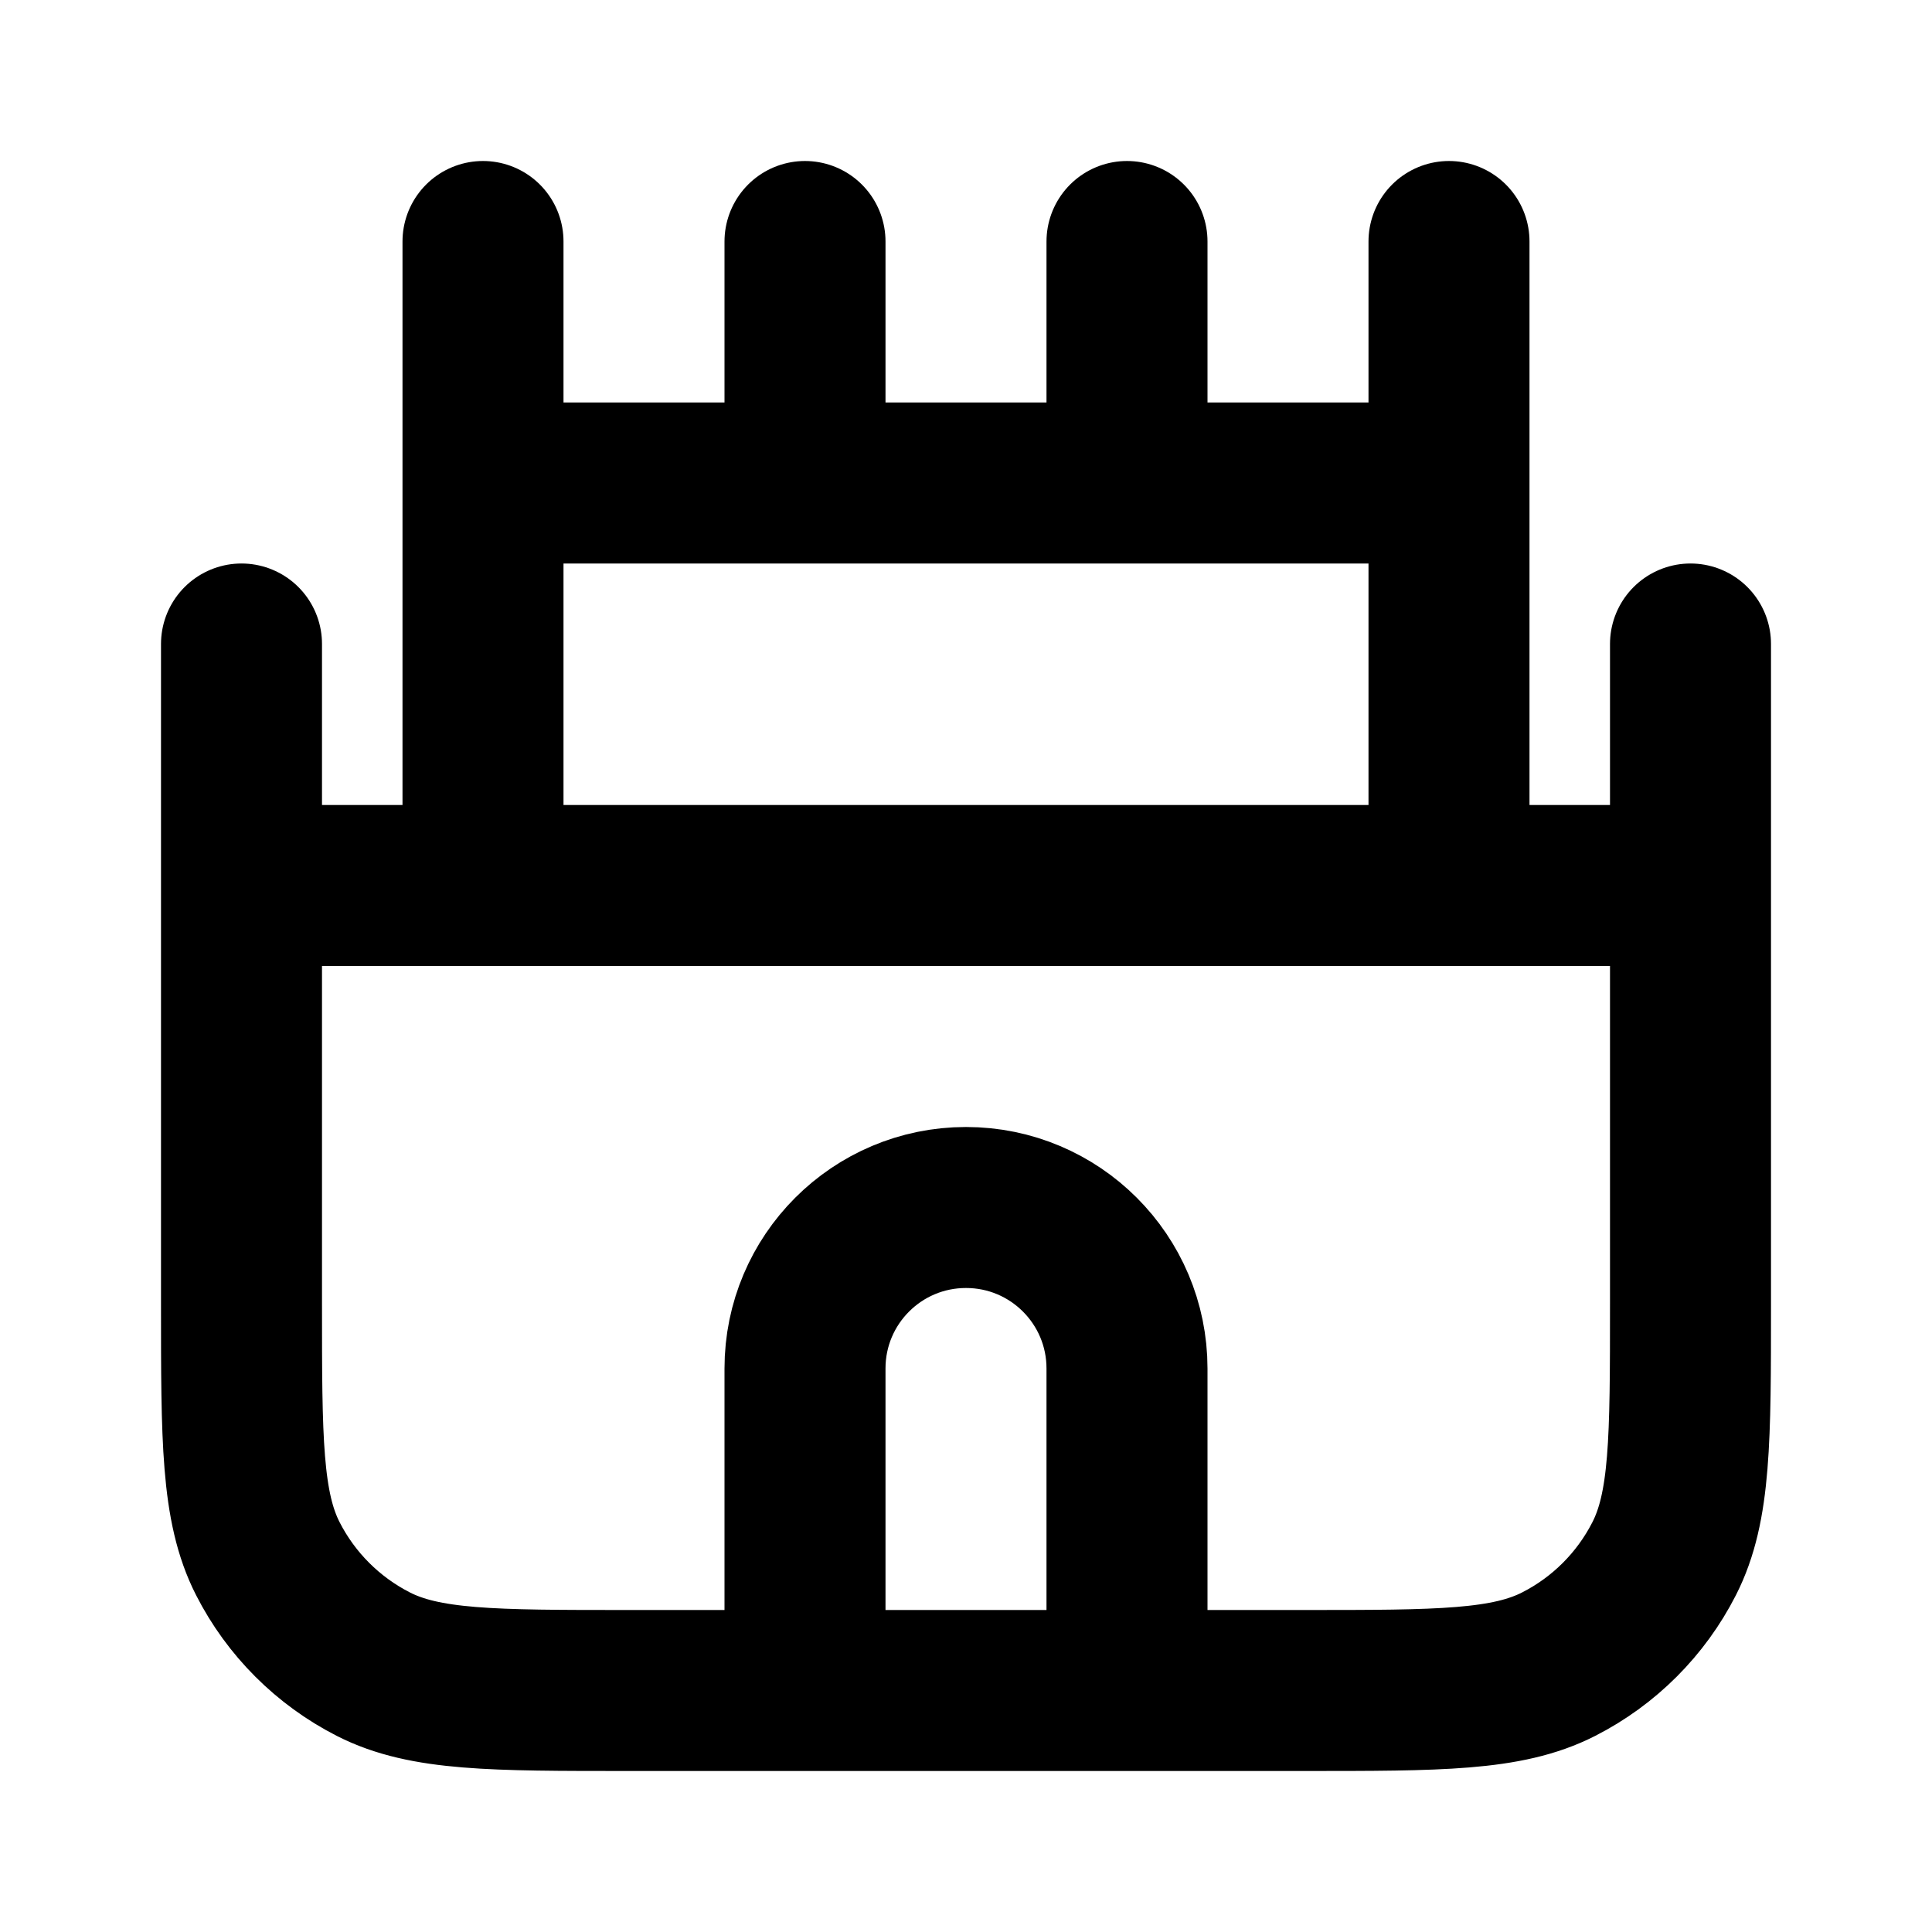
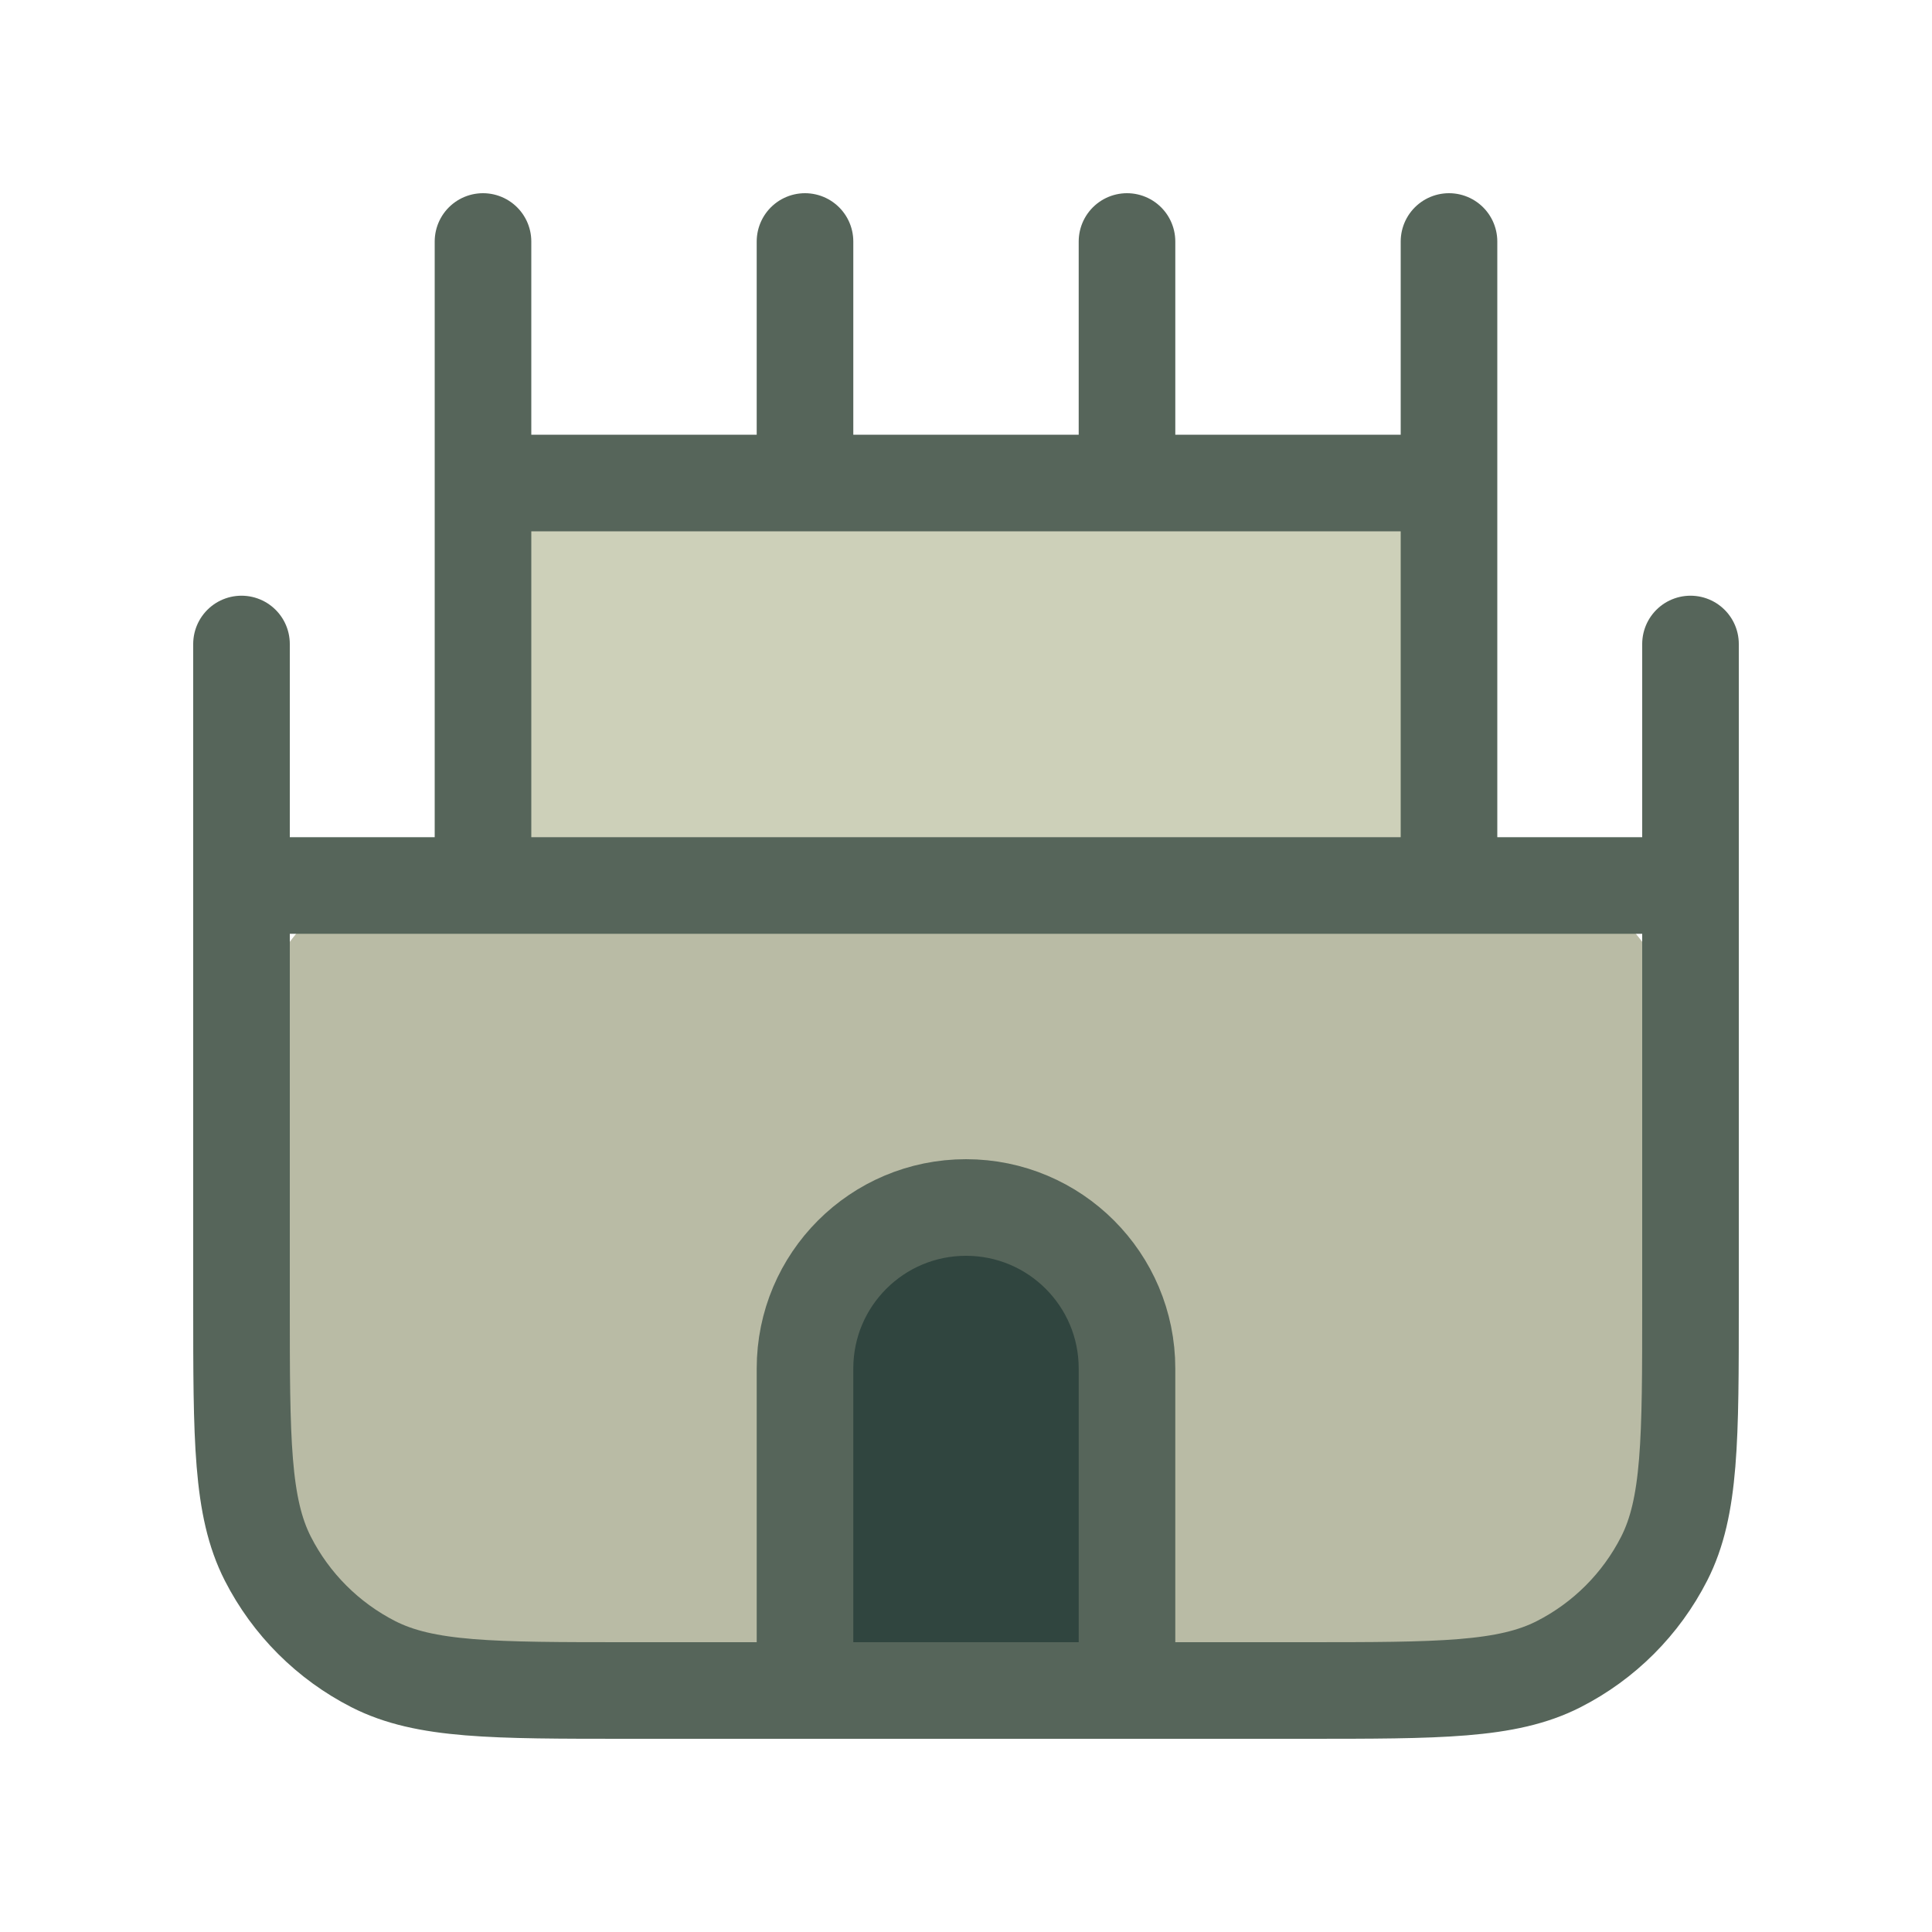
<svg xmlns="http://www.w3.org/2000/svg" width="56" height="56" viewBox="0 0 24 24" fill="none">
-   <path d="M21 8V16.2C21 17.88 21 18.72 20.673 19.362C20.385 19.927 19.927 20.385 19.362 20.673C18.72 21 17.88 21 16.2 21H7.8C6.12 21 5.28 21 4.638 20.673C4.074 20.385 3.615 19.927 3.327 19.362C3 18.72 3 17.88 3 16.2V8M3 11H21M6 11V3M18 11V3M6 6H18M10 6V3M14 6V3M14 21V17C14 15.895 13.105 15 12 15C10.895 15 10 15.895 10 17V21H14Z" stroke="#000000" stroke-width="2" stroke-linecap="round" stroke-linejoin="round" />
+   <g>
+     <rect x="3" y="10.5" width="18" height="10.5" rx="3" fill="#b9bba5" />
+     <path d="M6 6h12v5H6Z" fill="#cdd0b9" />
+     <path d="M10 21v-4a2 2 0 0 1 4 0v4Z" fill="#30453f" />
+   </g>
+   <path d="M21 8V16.2C21 17.88 21 18.72 20.673 19.362C20.385 19.927 19.927 20.385 19.362 20.673C18.72 21 17.88 21 16.2 21H7.8C6.12 21 5.28 21 4.638 20.673C4.074 20.385 3.615 19.927 3.327 19.362C3 18.72 3 17.88 3 16.2V8M3 11H21M6 11V3M18 11V3M6 6H18M10 6V3M14 6V3M14 21V17C14 15.895 13.105 15 12 15C10.895 15 10 15.895 10 17V21H14Z" stroke="#56655a" stroke-width="1.2" stroke-linecap="round" stroke-linejoin="round" />
</svg>
